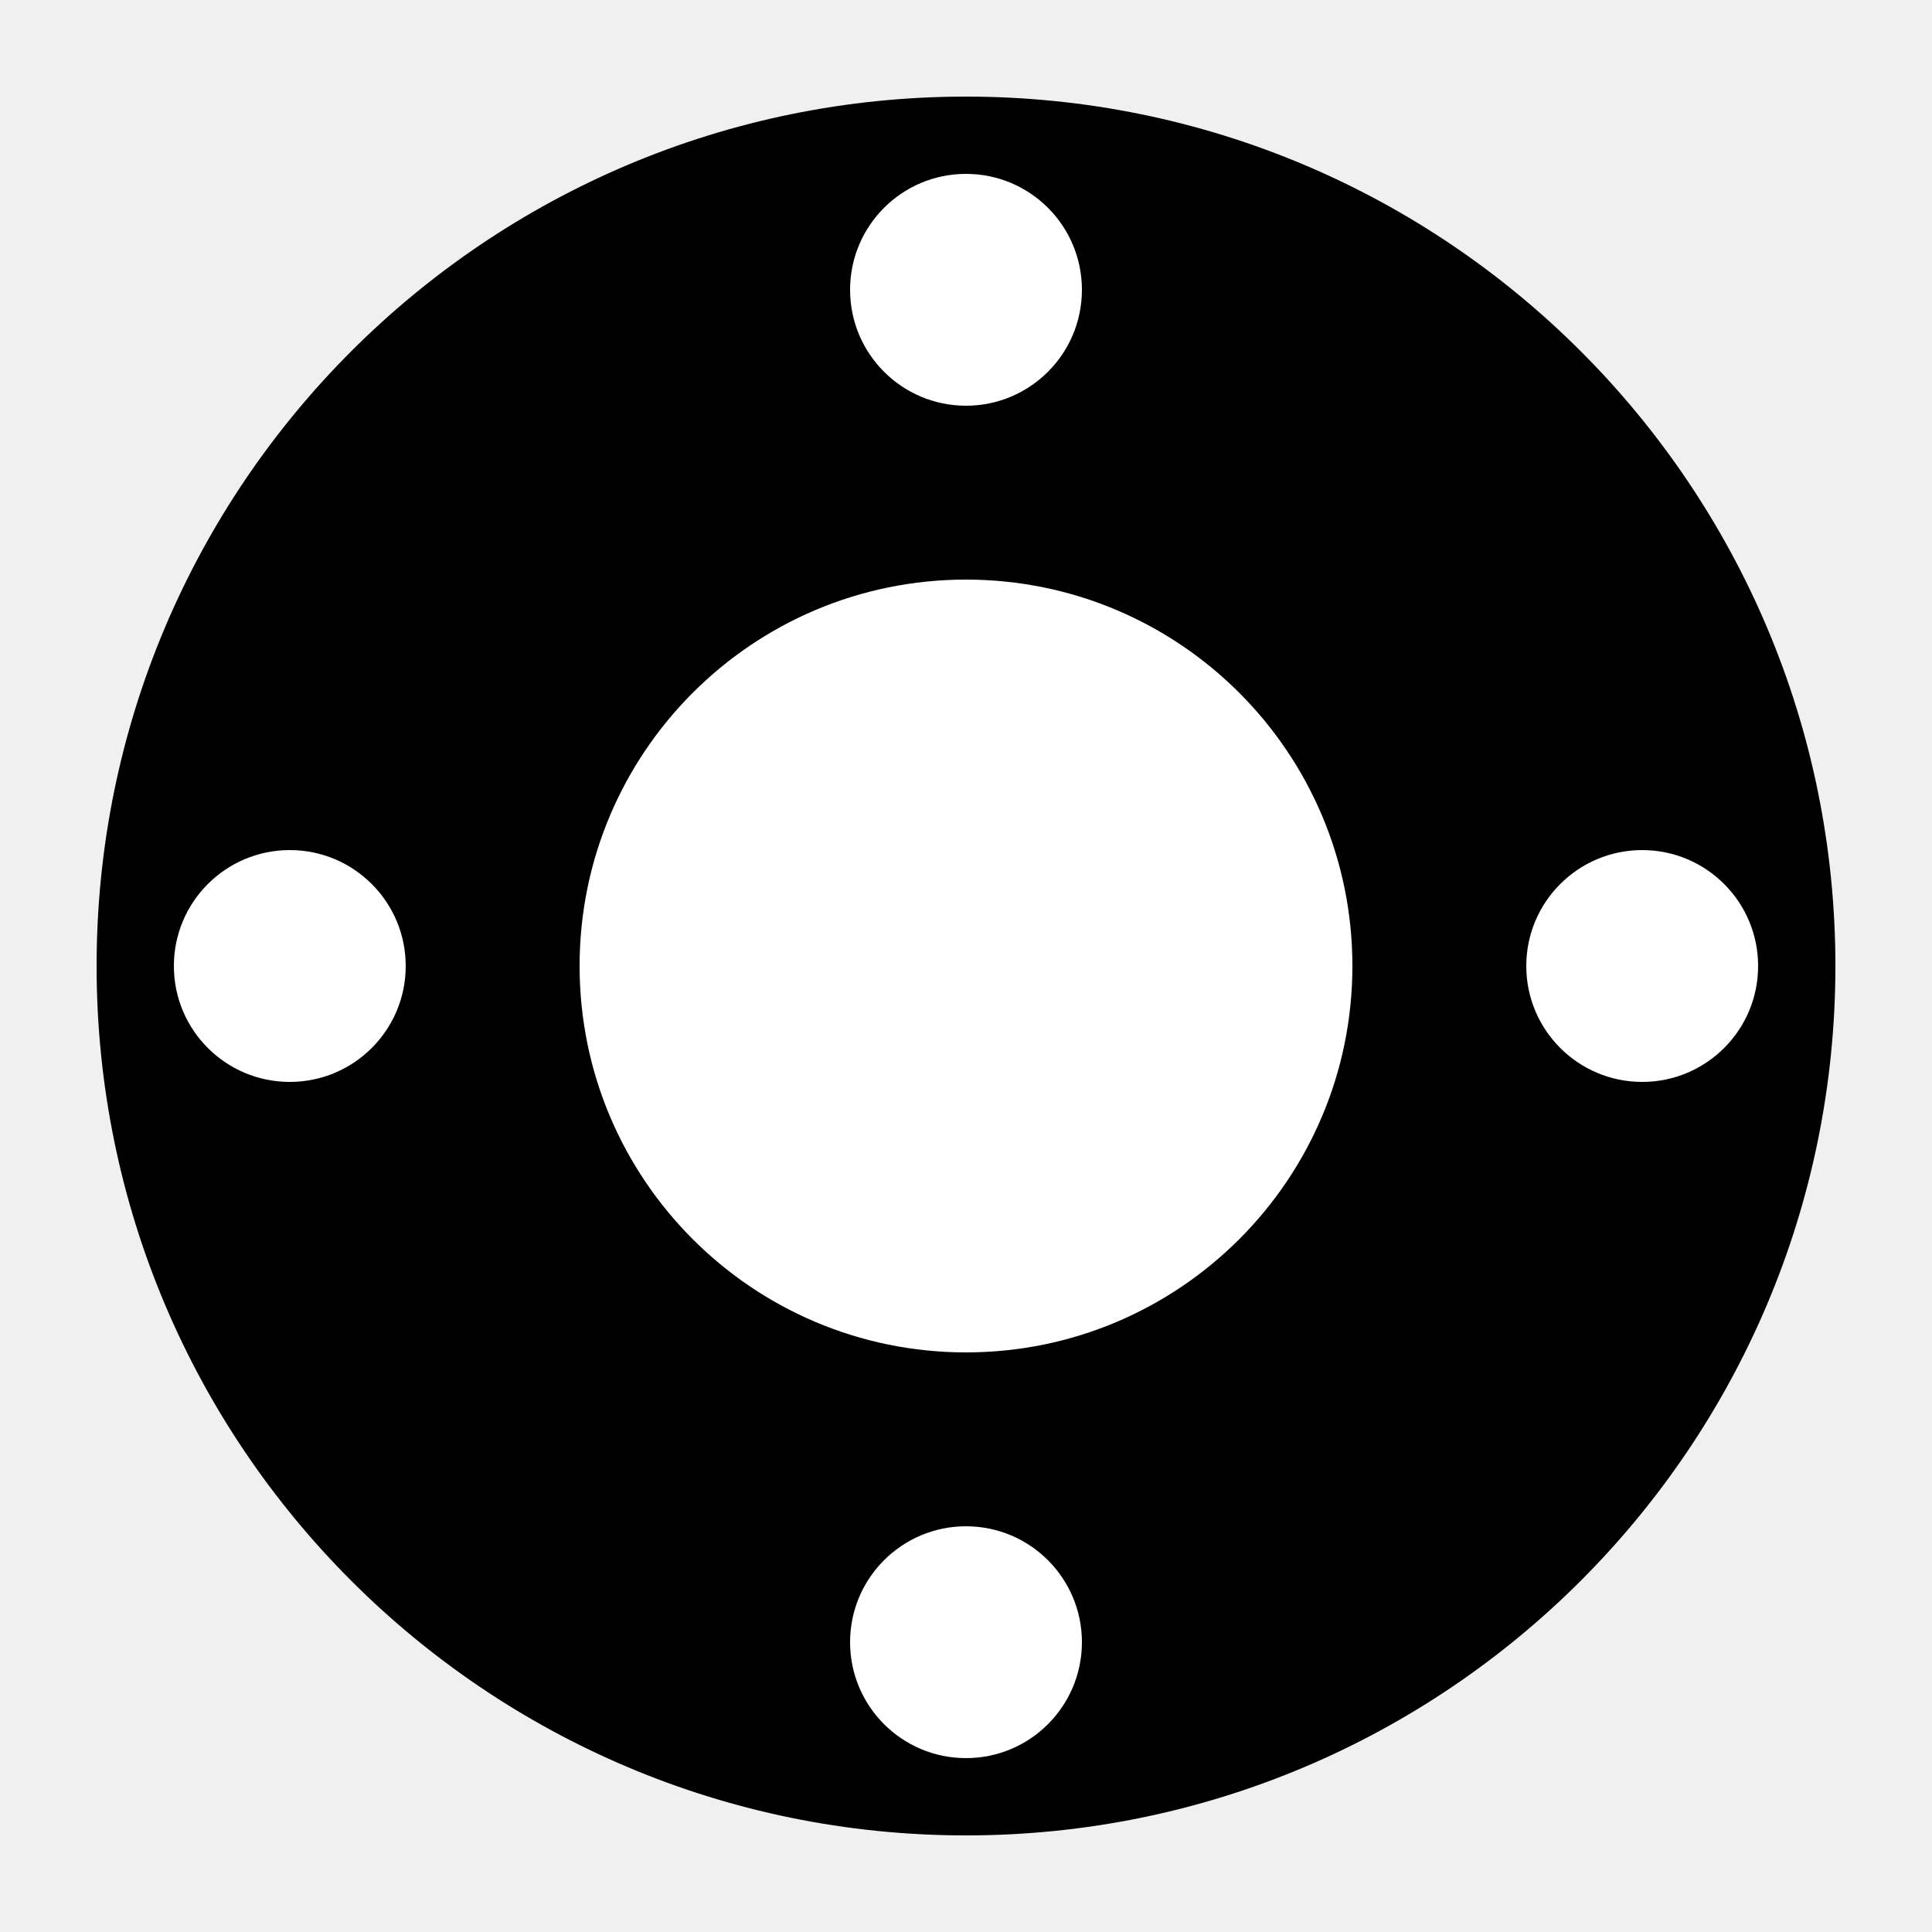
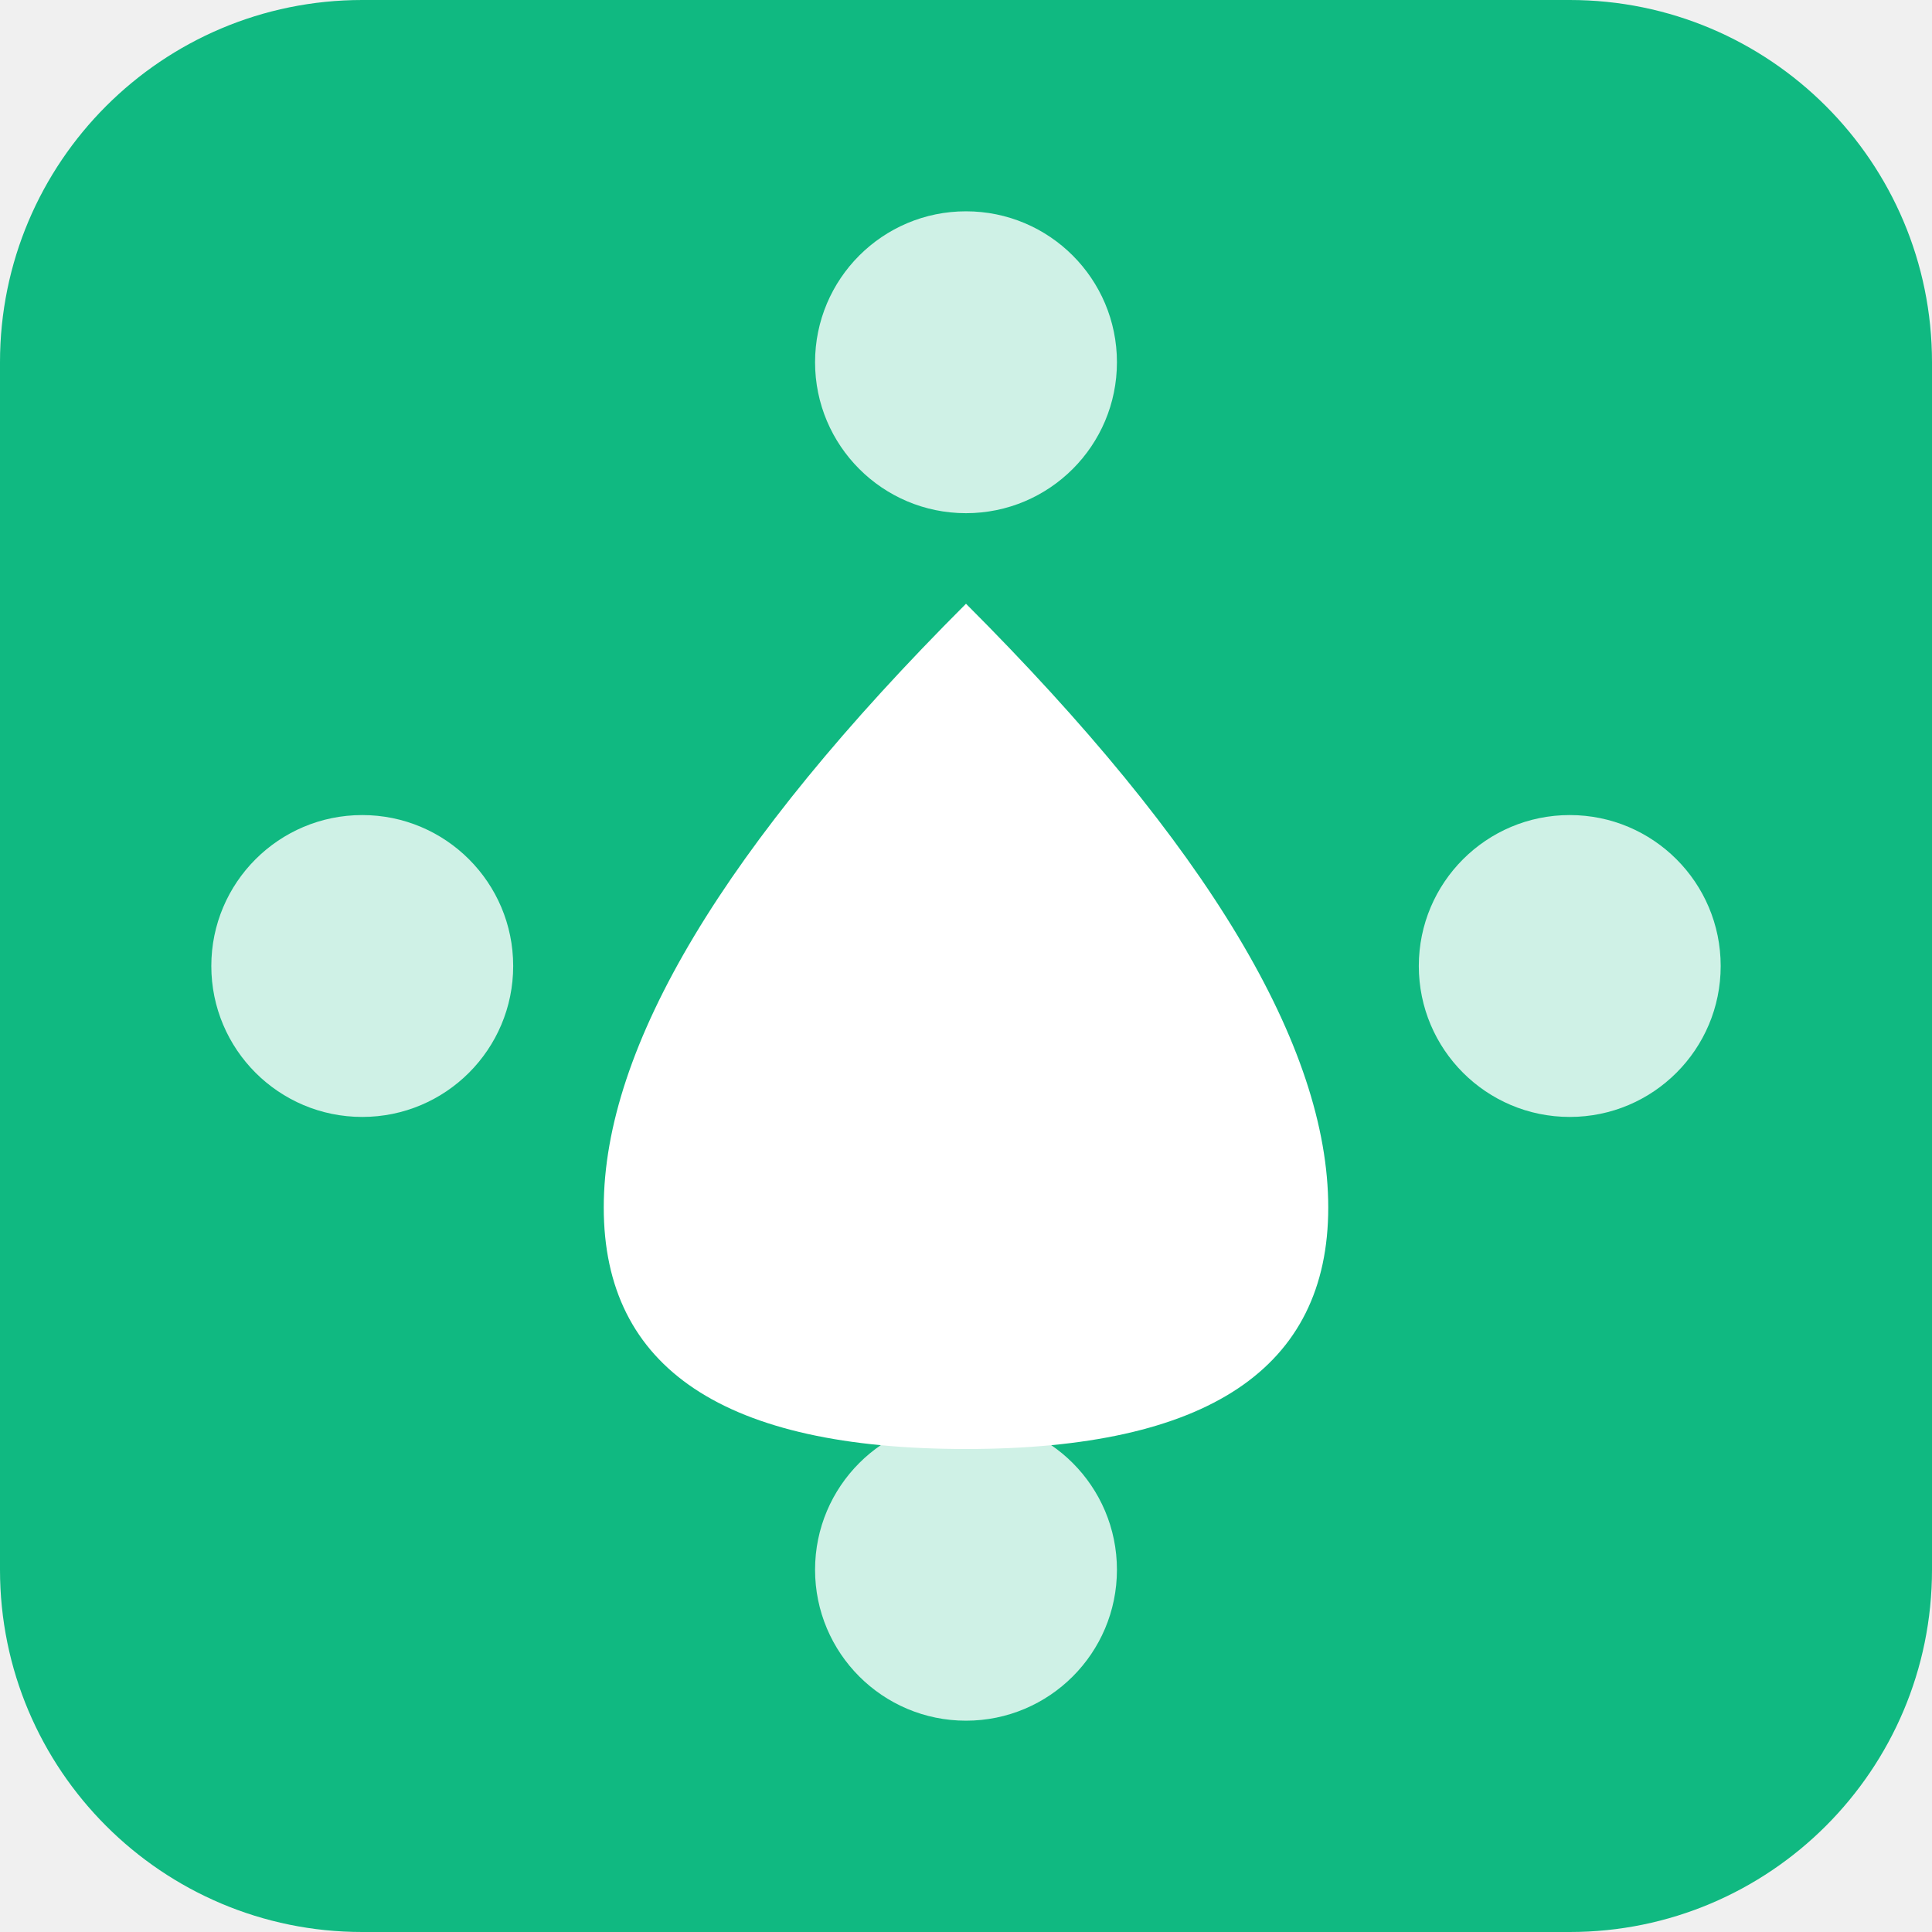
- <svg xmlns="http://www.w3.org/2000/svg" viewBox="0 0 100 100" fill="none">
-   <circle cx="50" cy="50" r="45" fill="currentColor" />
-   <circle cx="50" cy="50" r="20" fill="white" />
-   <path d="M50 35 Q58 42 58 50 Q58 58 50 58 Q42 58 42 50 Q42 42 50 35Z" fill="white" />
-   <circle cx="50" cy="15" r="6" fill="white" />
-   <circle cx="50" cy="85" r="6" fill="white" />
-   <circle cx="15" cy="50" r="6" fill="white" />
-   <circle cx="85" cy="50" r="6" fill="white" />
+ <svg xmlns="http://www.w3.org/2000/svg" viewBox="0 0 32 32" fill="none">
+   <rect width="32" height="32" rx="6" fill="#10b981" />
+   <path d="M16 10 Q22 16 22 20 Q22 24 16 24 Q10 24 10 20 Q10 16 16 10Z" fill="white" />
+   <circle cx="16" cy="6" r="2.5" fill="white" opacity="0.8" />
+   <circle cx="16" cy="26" r="2.5" fill="white" opacity="0.8" />
+   <circle cx="6" cy="16" r="2.5" fill="white" opacity="0.8" />
+   <circle cx="26" cy="16" r="2.5" fill="white" opacity="0.8" />
</svg>
